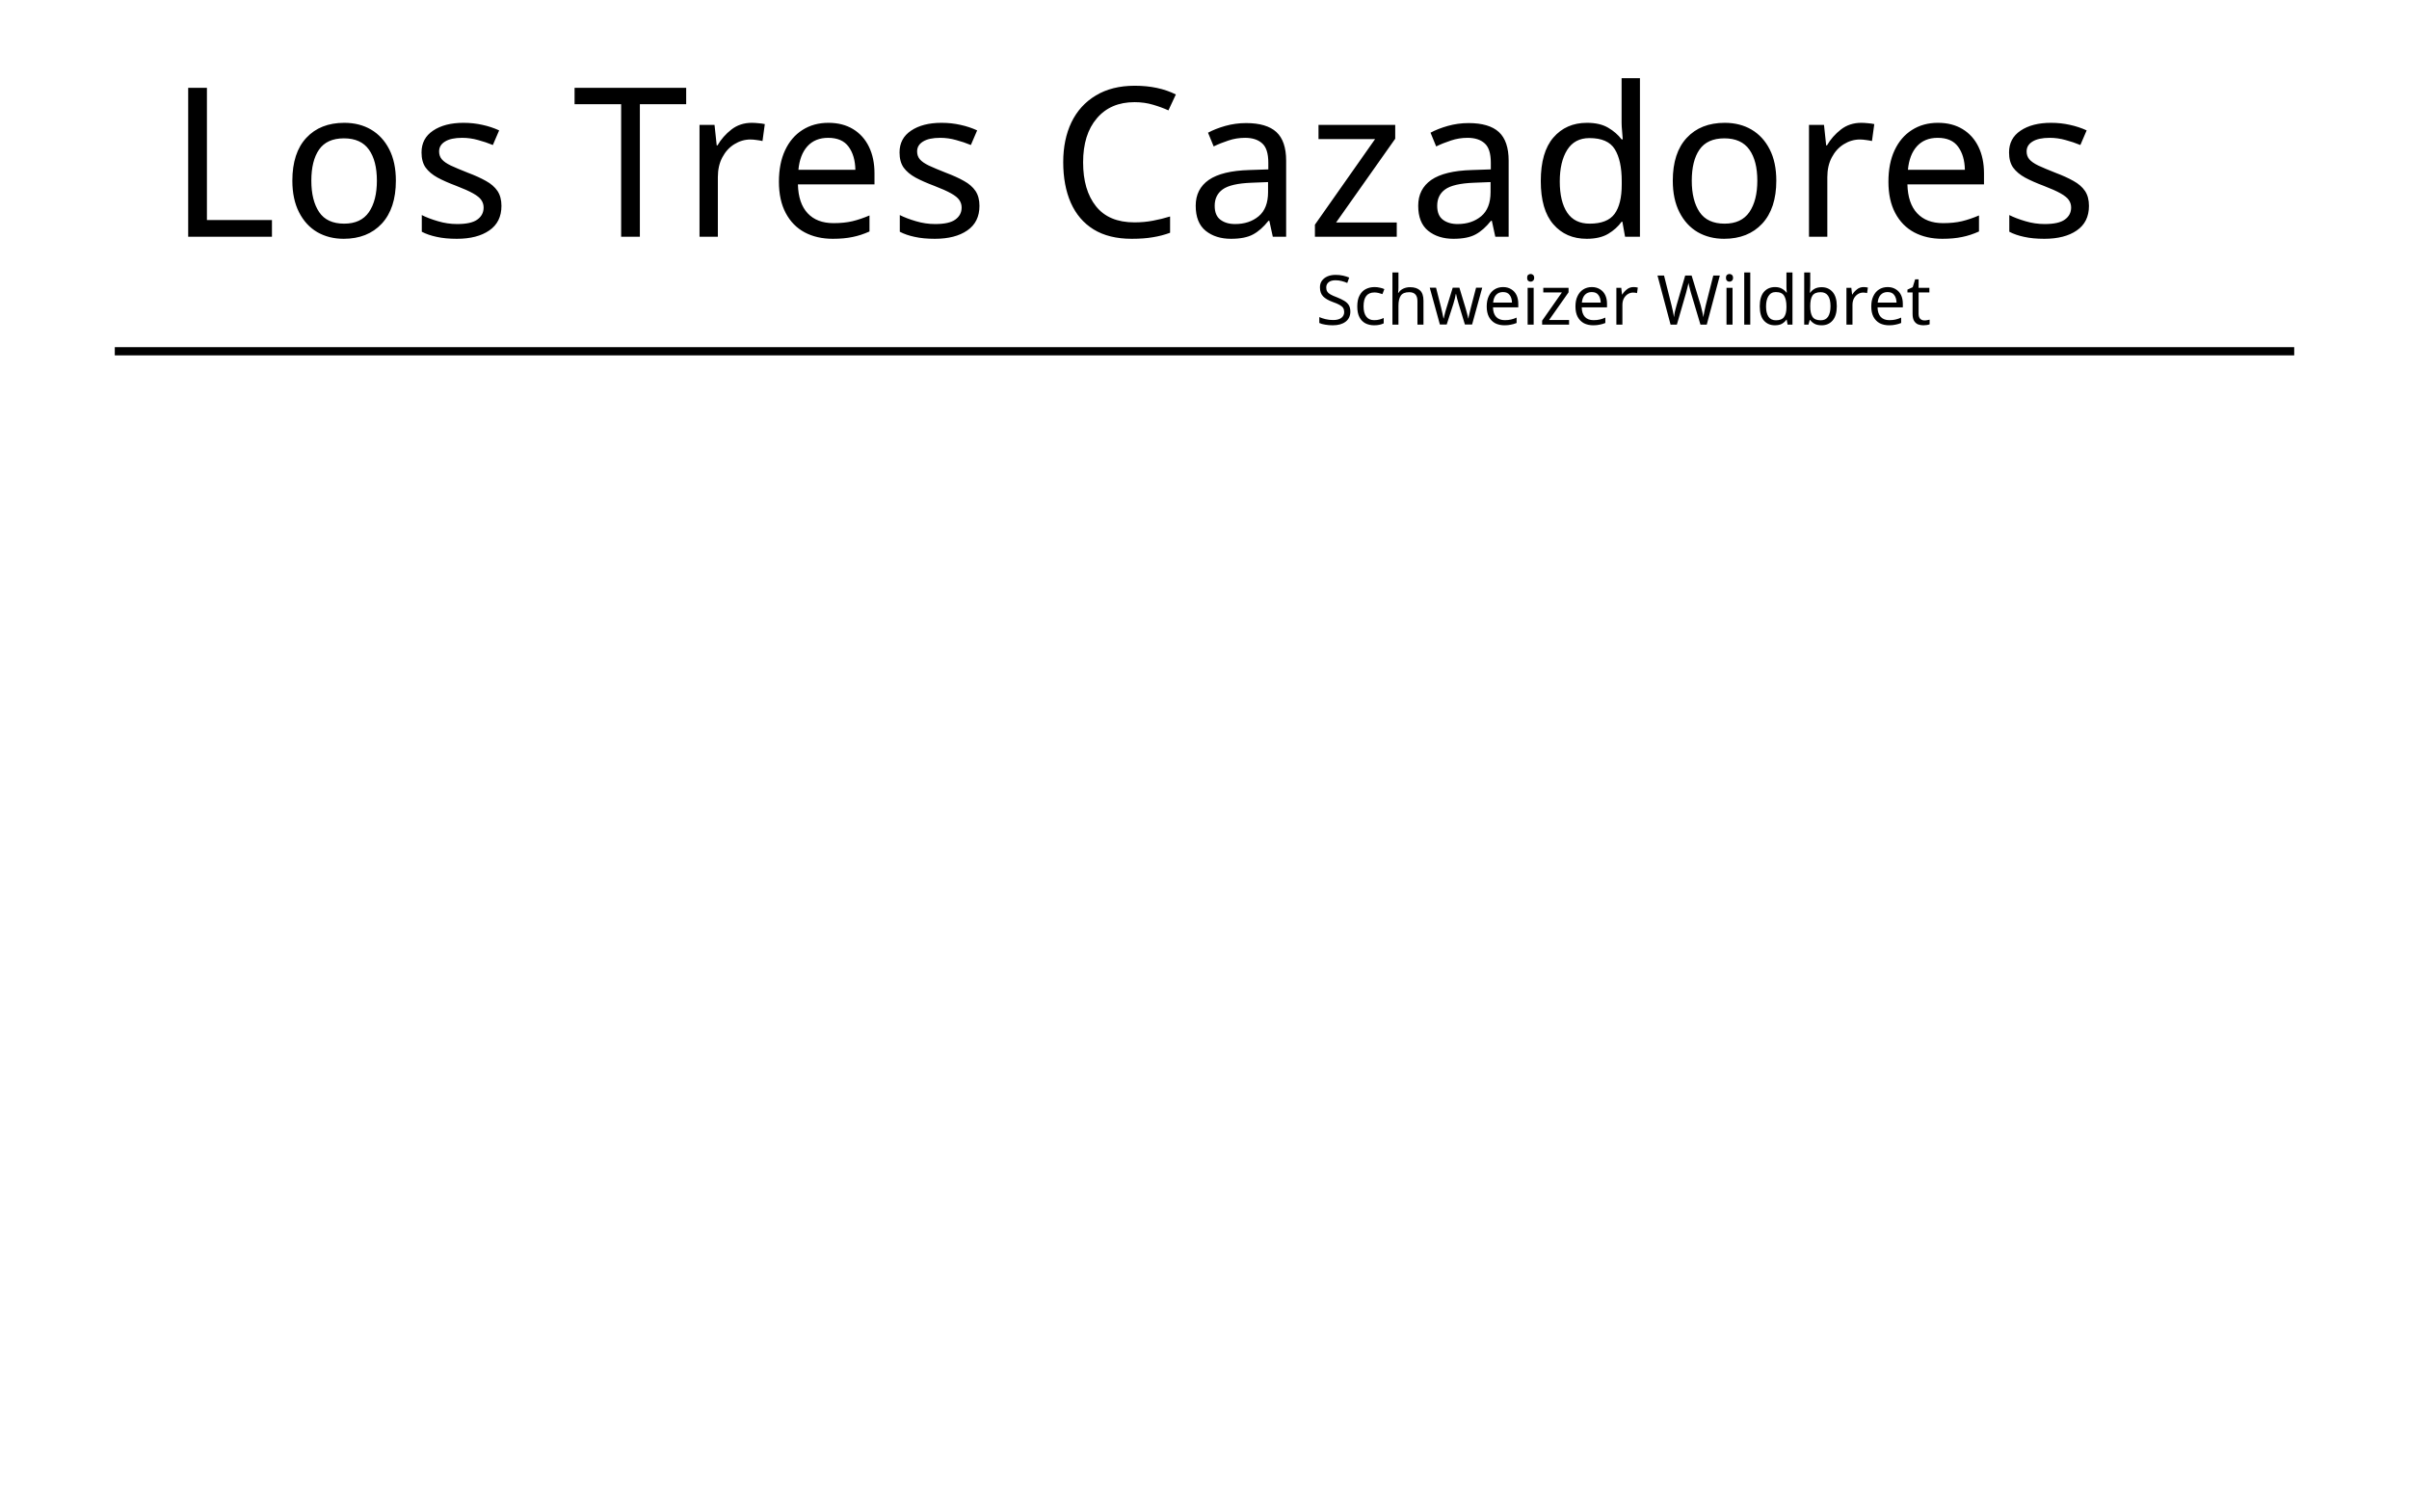
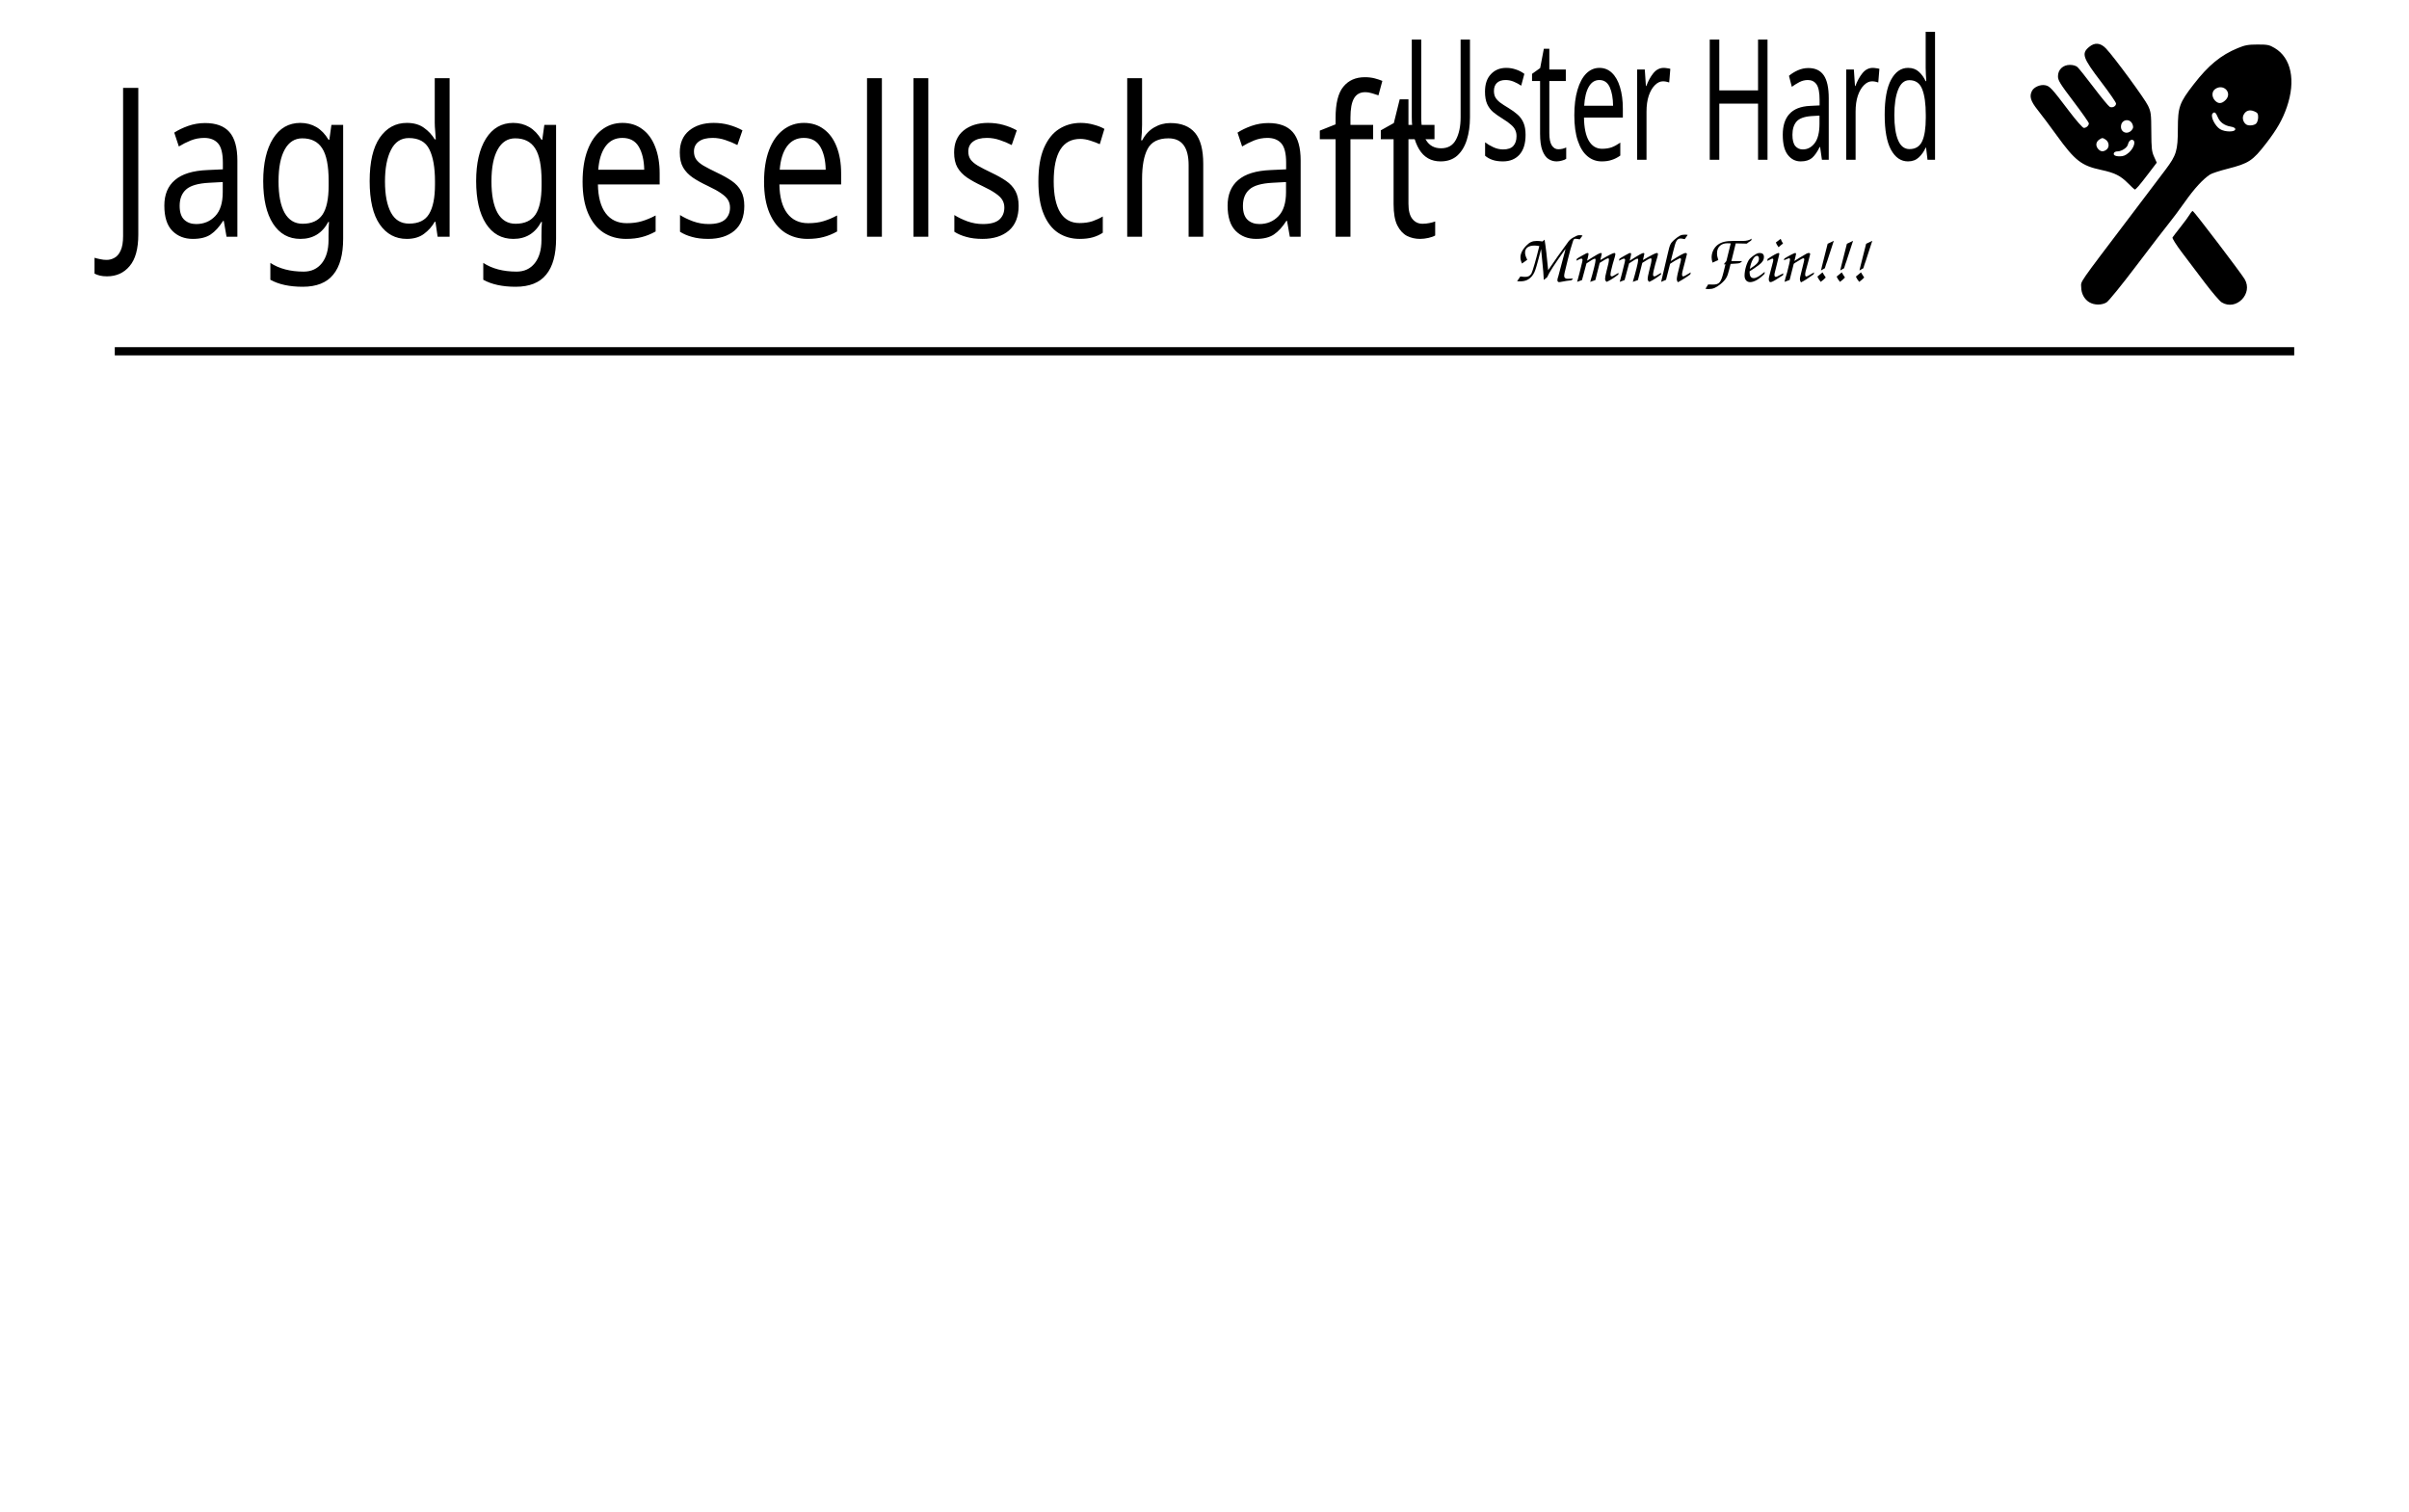
- <svg xmlns="http://www.w3.org/2000/svg" width="1109" height="696" viewBox="0 0 293.423 184.15" version="1.1" id="svg8" enable-background="new">
+ <svg xmlns="http://www.w3.org/2000/svg" width="1109" height="696" viewBox="0 0 293.423 184.15" version="1.1" id="svg8" enable-background="new" xml:space="preserve">
  <defs id="defs2">
    <filter style="color-interpolation-filters:sRGB" id="filter7687">
      <feBlend mode="darken" in2="BackgroundImage" id="feBlend7689" />
    </filter>
  </defs>
  <g id="layer1" transform="translate(0,-112.85)">
    <text xml:space="preserve" style="font-style:normal;font-variant:normal;font-weight:normal;font-stretch:normal;font-size:13.229px;line-height:125%;font-family:Quicksand;-inkscape-font-specification:Quicksand;text-align:end;letter-spacing:0px;word-spacing:0px;text-anchor:end;display:none;fill:#000000;fill-opacity:1;stroke:none;stroke-width:0.263px;stroke-linecap:butt;stroke-linejoin:miter;stroke-opacity:1;filter:url(#filter7687)" x="277.267" y="272.708" id="price_per_kg" transform="matrix(1.015433,0,0,1,-0.3494015,0)">
      <tspan id="tspan4518-6-6-0" x="277.267" y="272.708" style="font-style:normal;font-variant:normal;font-weight:normal;font-stretch:normal;font-size:9.878px;font-family:Quicksand;-inkscape-font-specification:Quicksand;text-align:end;text-anchor:end;stroke-width:0.263px">(CHF 3.00/kg)</tspan>
    </text>
    <text xml:space="preserve" style="font-style:normal;font-variant:normal;font-weight:normal;font-stretch:normal;font-size:13.229px;line-height:125%;font-family:Quicksand;-inkscape-font-specification:Quicksand;text-align:end;letter-spacing:0px;word-spacing:0px;text-anchor:end;display:none;fill:#000000;fill-opacity:1;stroke:none;stroke-width:0.263px;stroke-linecap:butt;stroke-linejoin:miter;stroke-opacity:1;filter:url(#filter7687)" x="277.652" y="257.664" id="price" transform="matrix(1.015433,0,0,1,-0.3494015,0)">
      <tspan id="tspan4518-6-6-7" x="277.652" y="257.664" style="font-style:normal;font-variant:normal;font-weight:normal;font-stretch:normal;font-size:9.878px;font-family:Quicksand;-inkscape-font-specification:Quicksand;text-align:end;text-anchor:end;stroke-width:0.263px">Preis: CHF 00.30</tspan>
    </text>
    <text xml:space="preserve" style="font-style:normal;font-variant:normal;font-weight:normal;font-stretch:normal;font-size:13.229px;line-height:125%;font-family:Quicksand;-inkscape-font-specification:Quicksand;letter-spacing:0px;word-spacing:0px;display:none;fill:#000000;fill-opacity:1;stroke:none;stroke-width:0.263px;stroke-linecap:butt;stroke-linejoin:miter;stroke-opacity:1;filter:url(#filter7687)" x="13.935" y="289.589" id="game_no" transform="matrix(1.015433,0,0,1,-0.3494015,0)">
      <tspan id="tspan4518-6-6-2-2" x="13.935" y="289.589" style="font-style:normal;font-variant:normal;font-weight:normal;font-stretch:normal;font-size:9.878px;font-family:Quicksand;-inkscape-font-specification:Quicksand;stroke-width:0.263px">Wild Nr.: 039159</tspan>
    </text>
    <text xml:space="preserve" style="font-style:normal;font-variant:normal;font-weight:normal;font-stretch:normal;font-size:13.229px;line-height:125%;font-family:Quicksand;-inkscape-font-specification:Quicksand;letter-spacing:0px;word-spacing:0px;display:none;fill:#000000;fill-opacity:1;stroke:none;stroke-width:0.263px;stroke-linecap:butt;stroke-linejoin:miter;stroke-opacity:1;filter:url(#filter7687)" x="13.978" y="272.589" id="date" transform="matrix(1.015433,0,0,1,-0.3494015,0)">
      <tspan id="tspan4518-6-6-2" x="13.978" y="272.589" style="font-style:normal;font-variant:normal;font-weight:normal;font-stretch:normal;font-size:9.878px;font-family:Quicksand;-inkscape-font-specification:Quicksand;stroke-width:0.263px">Verpackt: 30.12.2019</tspan>
    </text>
    <text xml:space="preserve" style="font-style:normal;font-variant:normal;font-weight:normal;font-stretch:normal;font-size:13.229px;line-height:125%;font-family:Quicksand;-inkscape-font-specification:Quicksand;letter-spacing:0px;word-spacing:0px;display:none;fill:#000000;fill-opacity:1;stroke:none;stroke-width:0.263px;stroke-linecap:butt;stroke-linejoin:miter;stroke-opacity:1;filter:url(#filter7687)" x="13.842" y="256.721" id="weight" transform="matrix(1.015433,0,0,1,-0.3494015,0)">
      <tspan id="tspan4518-6-6-8" x="13.842" y="256.721" style="font-style:normal;font-variant:normal;font-weight:normal;font-stretch:normal;font-size:9.878px;font-family:Quicksand;-inkscape-font-specification:Quicksand;stroke-width:0.263px">Gewicht: 300g </tspan>
    </text>
    <text xml:space="preserve" style="font-style:normal;font-variant:normal;font-weight:normal;font-stretch:normal;font-size:13.229px;line-height:125%;font-family:Quicksand;-inkscape-font-specification:Quicksand;letter-spacing:0px;word-spacing:0px;display:none;fill:#000000;fill-opacity:1;stroke:none;stroke-width:0.263px;stroke-linecap:butt;stroke-linejoin:miter;stroke-opacity:1;filter:url(#filter7687)" x="114.037" y="216.707" id="cut" transform="matrix(1.015433,0,0,1,-0.3494015,0)">
      <tspan id="tspan4518-6-6" x="114.037" y="216.707" style="font-style:normal;font-variant:normal;font-weight:normal;font-stretch:normal;font-size:16.933px;font-family:Quicksand;-inkscape-font-specification:Quicksand;stroke-width:0.263px">cut</tspan>
    </text>
    <text xml:space="preserve" style="font-style:normal;font-variant:normal;font-weight:normal;font-stretch:normal;font-size:13.229px;line-height:125%;font-family:Quicksand;-inkscape-font-specification:Quicksand;letter-spacing:0px;word-spacing:0px;display:none;fill:#000000;fill-opacity:1;stroke:none;stroke-width:0.263px;stroke-linecap:butt;stroke-linejoin:miter;stroke-opacity:1;filter:url(#filter7687)" x="114.257" y="192.93" id="animal" transform="matrix(1.015433,0,0,1,-0.3494015,0)">
      <tspan id="tspan4518-6" x="114.257" y="192.93" style="font-style:normal;font-variant:normal;font-weight:normal;font-stretch:normal;font-size:19.756px;font-family:Quicksand;-inkscape-font-specification:Quicksand;stroke-width:0.263px">animal</tspan>
    </text>
    <path style="fill:none;fill-rule:evenodd;stroke:#000000;stroke-width:1;stroke-linecap:butt;stroke-linejoin:miter;stroke-miterlimit:4;stroke-dasharray:none;stroke-opacity:1" d="M 13.981,155.632 H 279.442" id="path4589" />
-     <text xml:space="preserve" style="font-style:normal;font-weight:normal;font-size:13.229px;line-height:125%;font-family:sans-serif;letter-spacing:0px;word-spacing:0px;fill:#000000;fill-opacity:1;stroke:none;stroke-width:0.265px;stroke-linecap:butt;stroke-linejoin:miter;stroke-opacity:1" x="146.612" y="141.684" id="title">
-       <tspan id="tspan4518" x="146.612" y="141.684" style="font-style:normal;font-variant:normal;font-weight:normal;font-stretch:normal;font-size:25.4px;font-family:'FranciscoLucas Briosa';-inkscape-font-specification:'FranciscoLucas Briosa';text-align:center;text-anchor:middle;stroke-width:0.265px;letter-spacing:0.458px">Los Tres Cazadores</tspan>
+     <text xml:space="preserve" style="font-style:normal;font-weight:normal;font-size:11.881px;line-height:125%;font-family:sans-serif;letter-spacing:0px;word-spacing:0px;fill:#000000;fill-opacity:1;stroke:none;stroke-width:0.238px;stroke-linecap:butt;stroke-linejoin:miter;stroke-opacity:1" x="112.394" y="127.241" id="title" transform="scale(0.8980581,1.113514)">
+       <tspan id="tspan4518" x="112.599" y="127.241" style="font-style:normal;font-variant:normal;font-weight:normal;font-stretch:normal;font-size:22.811px;font-family:Jokerman;-inkscape-font-specification:Jokerman;text-align:center;letter-spacing:0.411px;text-anchor:middle;stroke-width:0.238px">Jagdgesellschaft</tspan>
    </text>
-     <text id="text7836" y="152.39" x="207.011" style="font-style:normal;font-weight:normal;font-size:14.262px;line-height:125%;font-family:sans-serif;letter-spacing:0px;word-spacing:0px;fill:#000000;fill-opacity:1;stroke:none;stroke-width:0.265px;stroke-linecap:butt;stroke-linejoin:miter;stroke-opacity:1" xml:space="preserve">
-       <tspan style="font-style:normal;font-variant:normal;font-weight:normal;font-stretch:normal;font-size:8.367px;font-family:'FranciscoLucas Briosa';-inkscape-font-specification:'FranciscoLucas Briosa';text-align:center;text-anchor:middle;stroke-width:0.265px" y="152.39" x="207.011" id="tspan7834">Schweizer Wildbret</tspan>
+     <text id="text7836" y="104.909" x="275.027" style="font-style:normal;font-weight:normal;font-size:27.717px;line-height:125%;font-family:sans-serif;letter-spacing:0px;word-spacing:0px;fill:#000000;fill-opacity:1;stroke:none;stroke-width:0.514px;stroke-linecap:butt;stroke-linejoin:miter;stroke-opacity:1" xml:space="preserve" transform="scale(0.7929109,1.261176)">
+       <tspan style="font-style:normal;font-variant:normal;font-weight:normal;font-stretch:normal;font-size:16.261px;font-family:'Curlz MT';-inkscape-font-specification:'Curlz MT';text-align:center;text-anchor:middle;stroke-width:0.514px" y="104.909" x="275.027" id="tspan7834">Uster Hard</tspan>
    </text>
+     <text id="text7836-3" y="147.101" x="215.164" style="font-style:normal;font-weight:normal;font-size:14.262px;line-height:125%;font-family:sans-serif;letter-spacing:0px;word-spacing:0px;fill:#000000;fill-opacity:1;stroke:none;stroke-width:0.265px;stroke-linecap:butt;stroke-linejoin:miter;stroke-opacity:1" xml:space="preserve">
+       <tspan style="font-style:normal;font-variant:normal;font-weight:normal;font-stretch:normal;font-size:8.367px;font-family:'Comic Sans MS';-inkscape-font-specification:'Comic Sans MS';text-align:center;text-anchor:middle;stroke-width:0.265px" y="147.101" x="215.164" id="tspan7834-6">Mmmh Fein!!!</tspan>
+     </text>
+     <path style="fill:#000000;stroke-width:0.151" d="m 254.473,149.657 c -0.593,-0.361 -0.965,-1.048 -0.975,-1.801 -0.012,-0.839 -0.581,-0.016 6.26,-9.042 1.663,-2.194 3.471,-4.585 4.019,-5.313 1.322,-1.758 1.487,-2.31 1.492,-4.976 0.005,-2.649 0.185,-3.156 1.929,-5.407 1.794,-2.317 3.307,-3.559 5.368,-4.409 0.891,-0.367 1.263,-0.435 2.408,-0.437 1.217,-0.002 1.428,0.04 2.076,0.421 2.034,1.196 2.608,3.97 1.491,7.209 -0.524,1.518 -1.207,2.713 -2.526,4.419 -1.639,2.119 -2.107,2.427 -4.689,3.084 -0.964,0.245 -1.924,0.558 -2.134,0.696 -0.865,0.567 -1.929,1.726 -3.079,3.357 -0.671,0.951 -1.53,2.102 -1.908,2.559 -0.378,0.456 -2.149,2.76 -3.935,5.119 -1.868,2.467 -3.44,4.402 -3.701,4.553 -0.598,0.347 -1.495,0.333 -2.094,-0.032 z m 17.791,-21.075 c 0,-0.14 -0.205,-0.256 -0.551,-0.313 -0.759,-0.123 -1.316,-0.522 -1.566,-1.121 -0.259,-0.62 -0.429,-0.737 -0.661,-0.457 -0.273,0.329 0.302,1.503 0.924,1.888 0.601,0.371 1.854,0.373 1.854,0.003 z m 2.548,-0.691 c 0.13,-0.13 0.237,-0.472 0.237,-0.76 0,-0.446 -0.071,-0.553 -0.481,-0.725 -0.583,-0.245 -1.063,-0.073 -1.31,0.468 -0.174,0.381 -0.017,0.897 0.345,1.139 0.288,0.192 0.963,0.124 1.208,-0.121 z m -3.731,-2.857 c 0.869,-0.869 -0.249,-2.051 -1.267,-1.339 -0.425,0.298 -0.438,0.952 -0.028,1.393 0.404,0.434 0.824,0.416 1.295,-0.054 z m -0.473,24.641 c -0.248,-0.152 -1.163,-1.215 -2.032,-2.363 -0.869,-1.148 -2.139,-2.826 -2.821,-3.729 -0.697,-0.922 -1.195,-1.717 -1.136,-1.813 0.057,-0.094 0.492,-0.661 0.966,-1.259 0.474,-0.598 0.984,-1.293 1.132,-1.544 0.148,-0.251 0.315,-0.439 0.37,-0.417 0.182,0.07 5.795,7.442 6.309,8.285 1.081,1.773 -1.025,3.918 -2.789,2.841 z m -11.4,-14.493 c -0.914,-0.929 -1.622,-1.282 -3.275,-1.636 -2.407,-0.514 -3.184,-1.118 -5.424,-4.214 -0.809,-1.118 -1.849,-2.506 -2.312,-3.086 -0.872,-1.091 -1.044,-1.677 -0.688,-2.341 0.244,-0.455 1.013,-0.785 1.583,-0.678 0.58,0.109 0.787,0.331 2.913,3.137 0.899,1.186 1.671,2.065 1.814,2.065 0.297,0 0.61,-0.285 0.61,-0.555 0,-0.107 -0.847,-1.312 -1.881,-2.678 -1.647,-2.174 -1.881,-2.555 -1.881,-3.059 0,-0.806 0.61,-1.384 1.459,-1.384 0.372,0 0.732,0.104 0.912,0.263 0.164,0.145 1.055,1.262 1.981,2.482 0.926,1.22 1.8,2.281 1.943,2.358 0.325,0.174 0.779,-0.058 0.779,-0.398 0,-0.135 -0.818,-1.32 -1.819,-2.633 -2.243,-2.944 -2.419,-3.453 -1.471,-4.25 0.697,-0.587 1.396,-0.523 2.072,0.189 0.989,1.043 4.716,6.115 5.111,6.955 0.363,0.774 0.39,0.98 0.402,3.161 0.011,2.052 0.052,2.42 0.338,3.057 l 0.326,0.724 -0.997,1.308 c -1.151,1.509 -1.57,1.995 -1.691,1.961 -0.048,-0.013 -0.408,-0.35 -0.8,-0.749 z m 0.095,-3.749 c 0.575,-0.505 0.854,-1.306 0.526,-1.509 -0.255,-0.158 -0.531,0.072 -0.648,0.54 -0.097,0.388 -0.772,0.824 -1.276,0.824 -0.165,0 -0.341,0.068 -0.393,0.151 -0.172,0.278 0.089,0.452 0.681,0.452 0.44,0 0.719,-0.115 1.109,-0.458 z m -2.731,-0.354 c 0.393,-0.298 0.334,-0.942 -0.113,-1.234 -0.349,-0.228 -0.404,-0.228 -0.753,0 -0.434,0.284 -0.487,0.771 -0.127,1.168 0.292,0.323 0.625,0.345 0.993,0.066 z m 3.052,-2.354 c 0.216,-0.239 0.246,-0.392 0.136,-0.698 -0.302,-0.846 -1.42,-0.647 -1.42,0.253 0,0.721 0.787,0.995 1.283,0.446 z" id="path610" />
  </g>
</svg>
